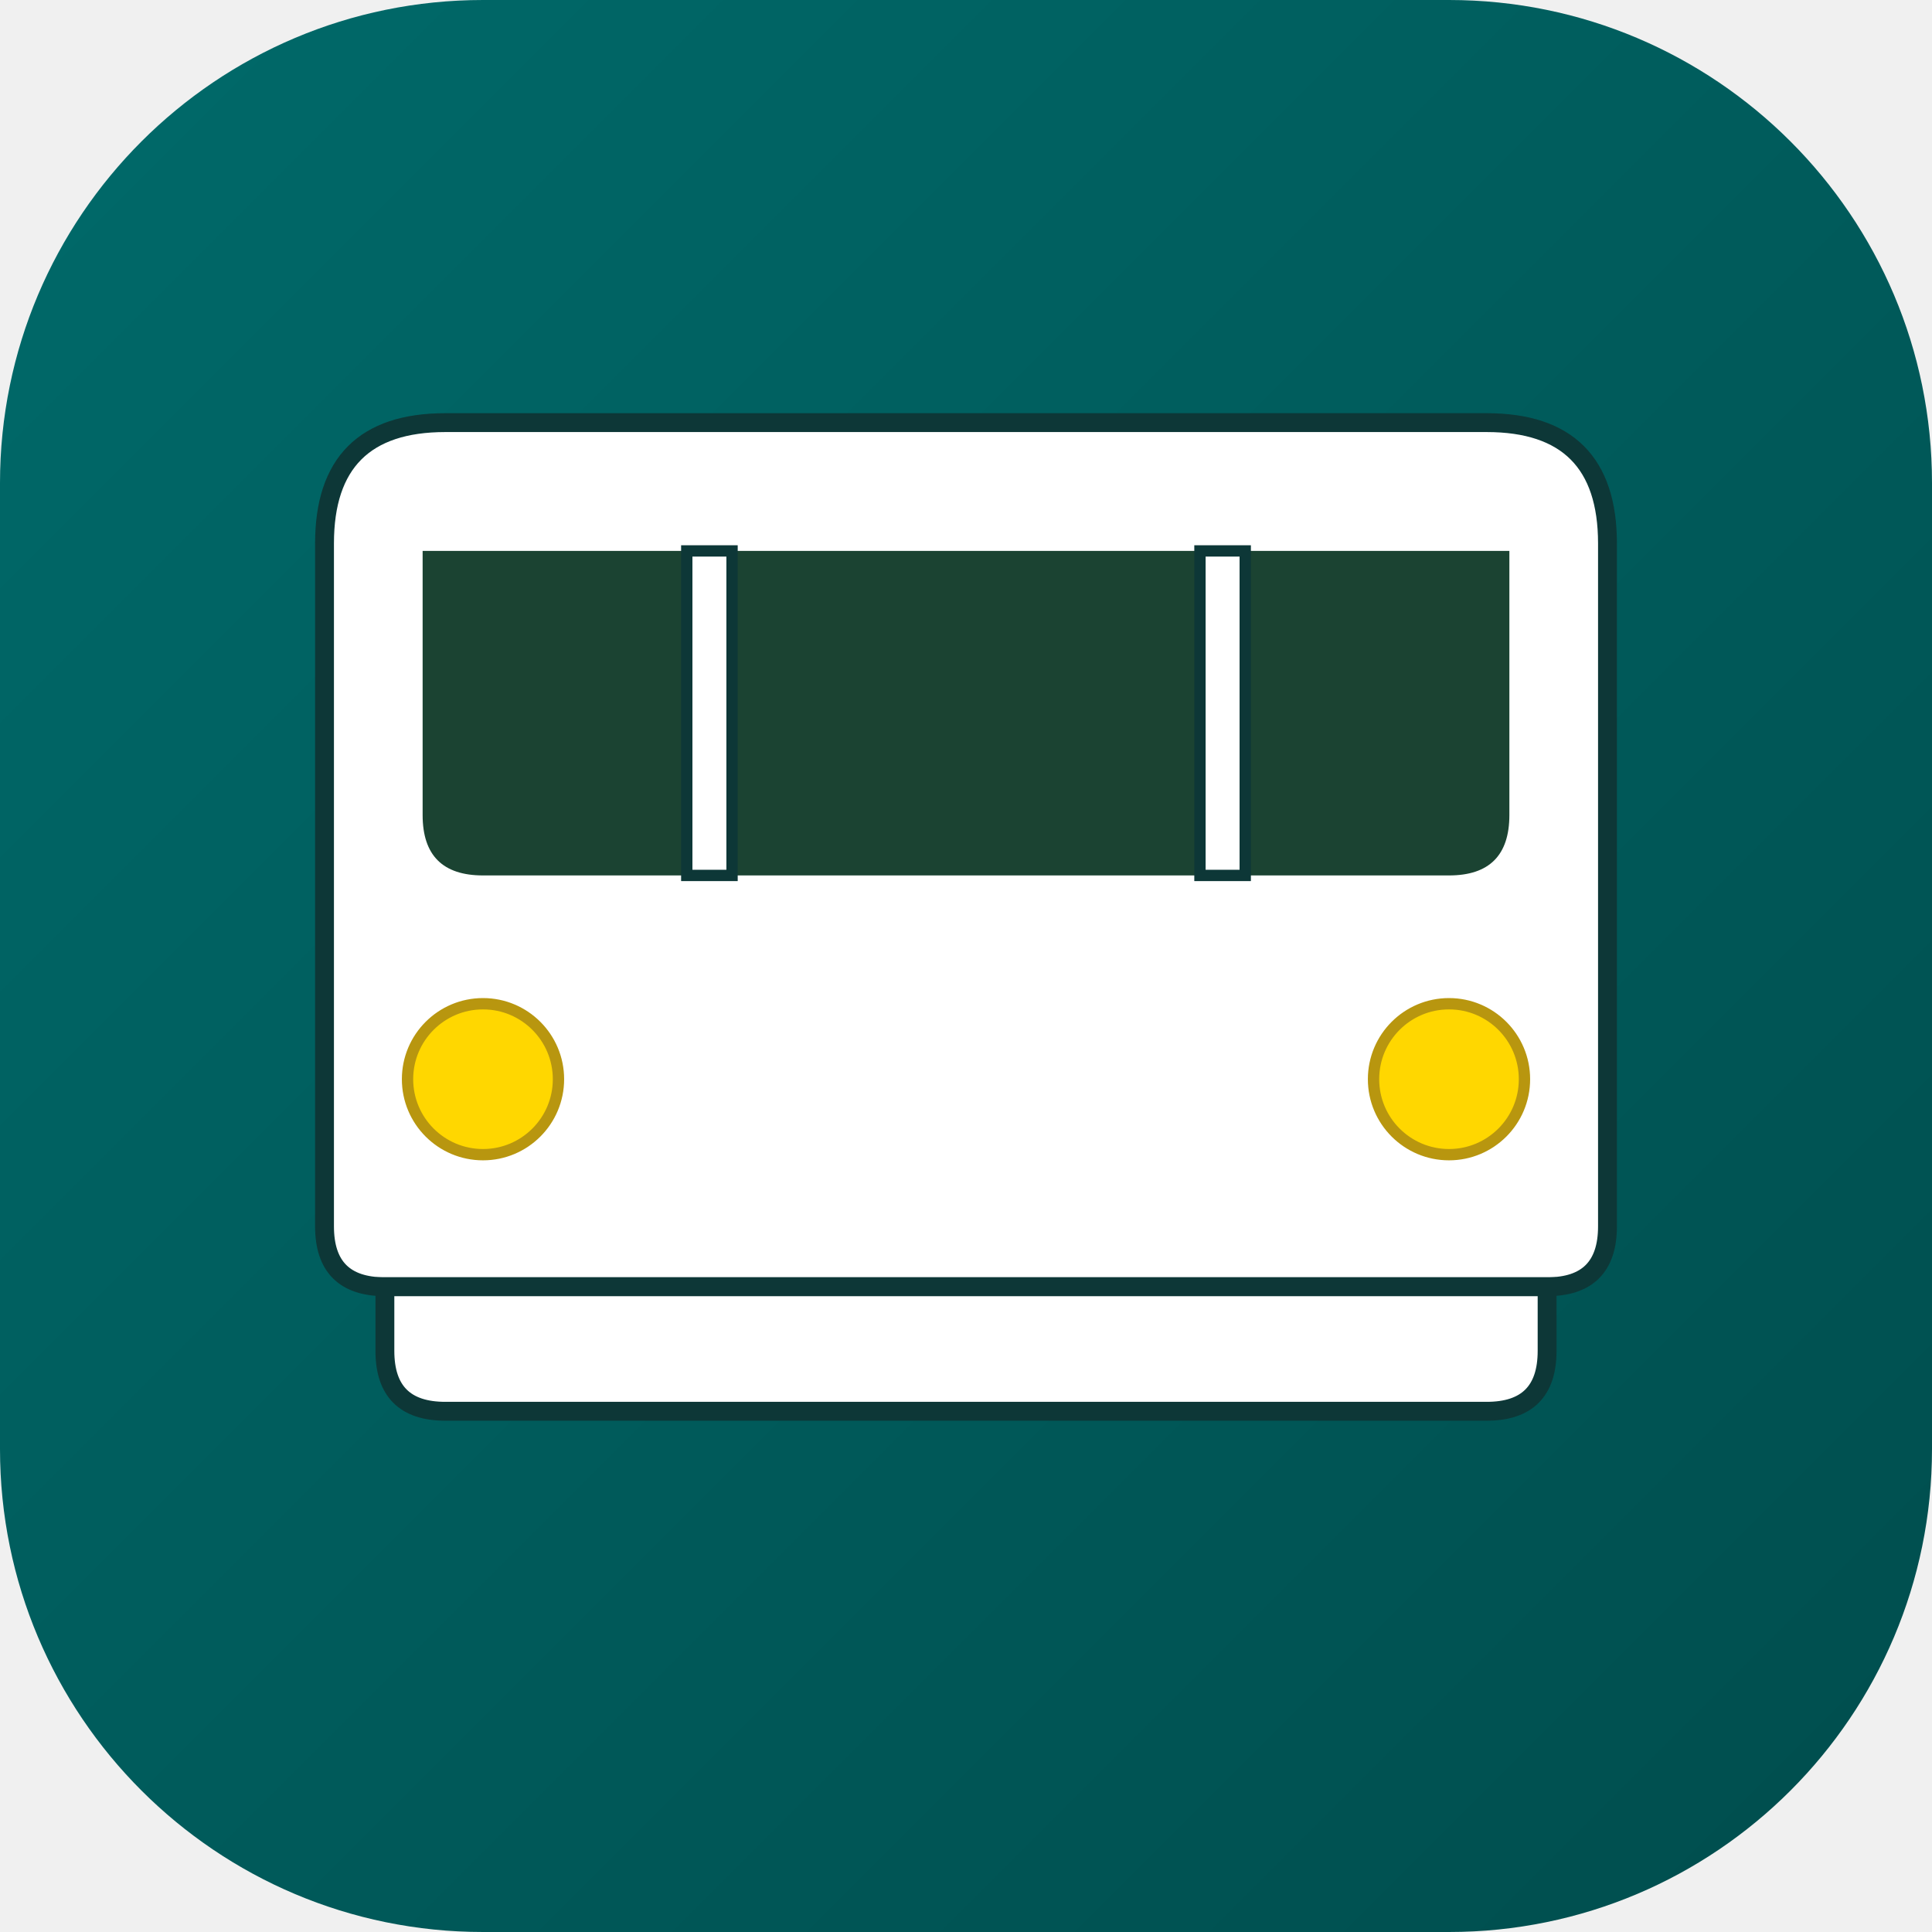
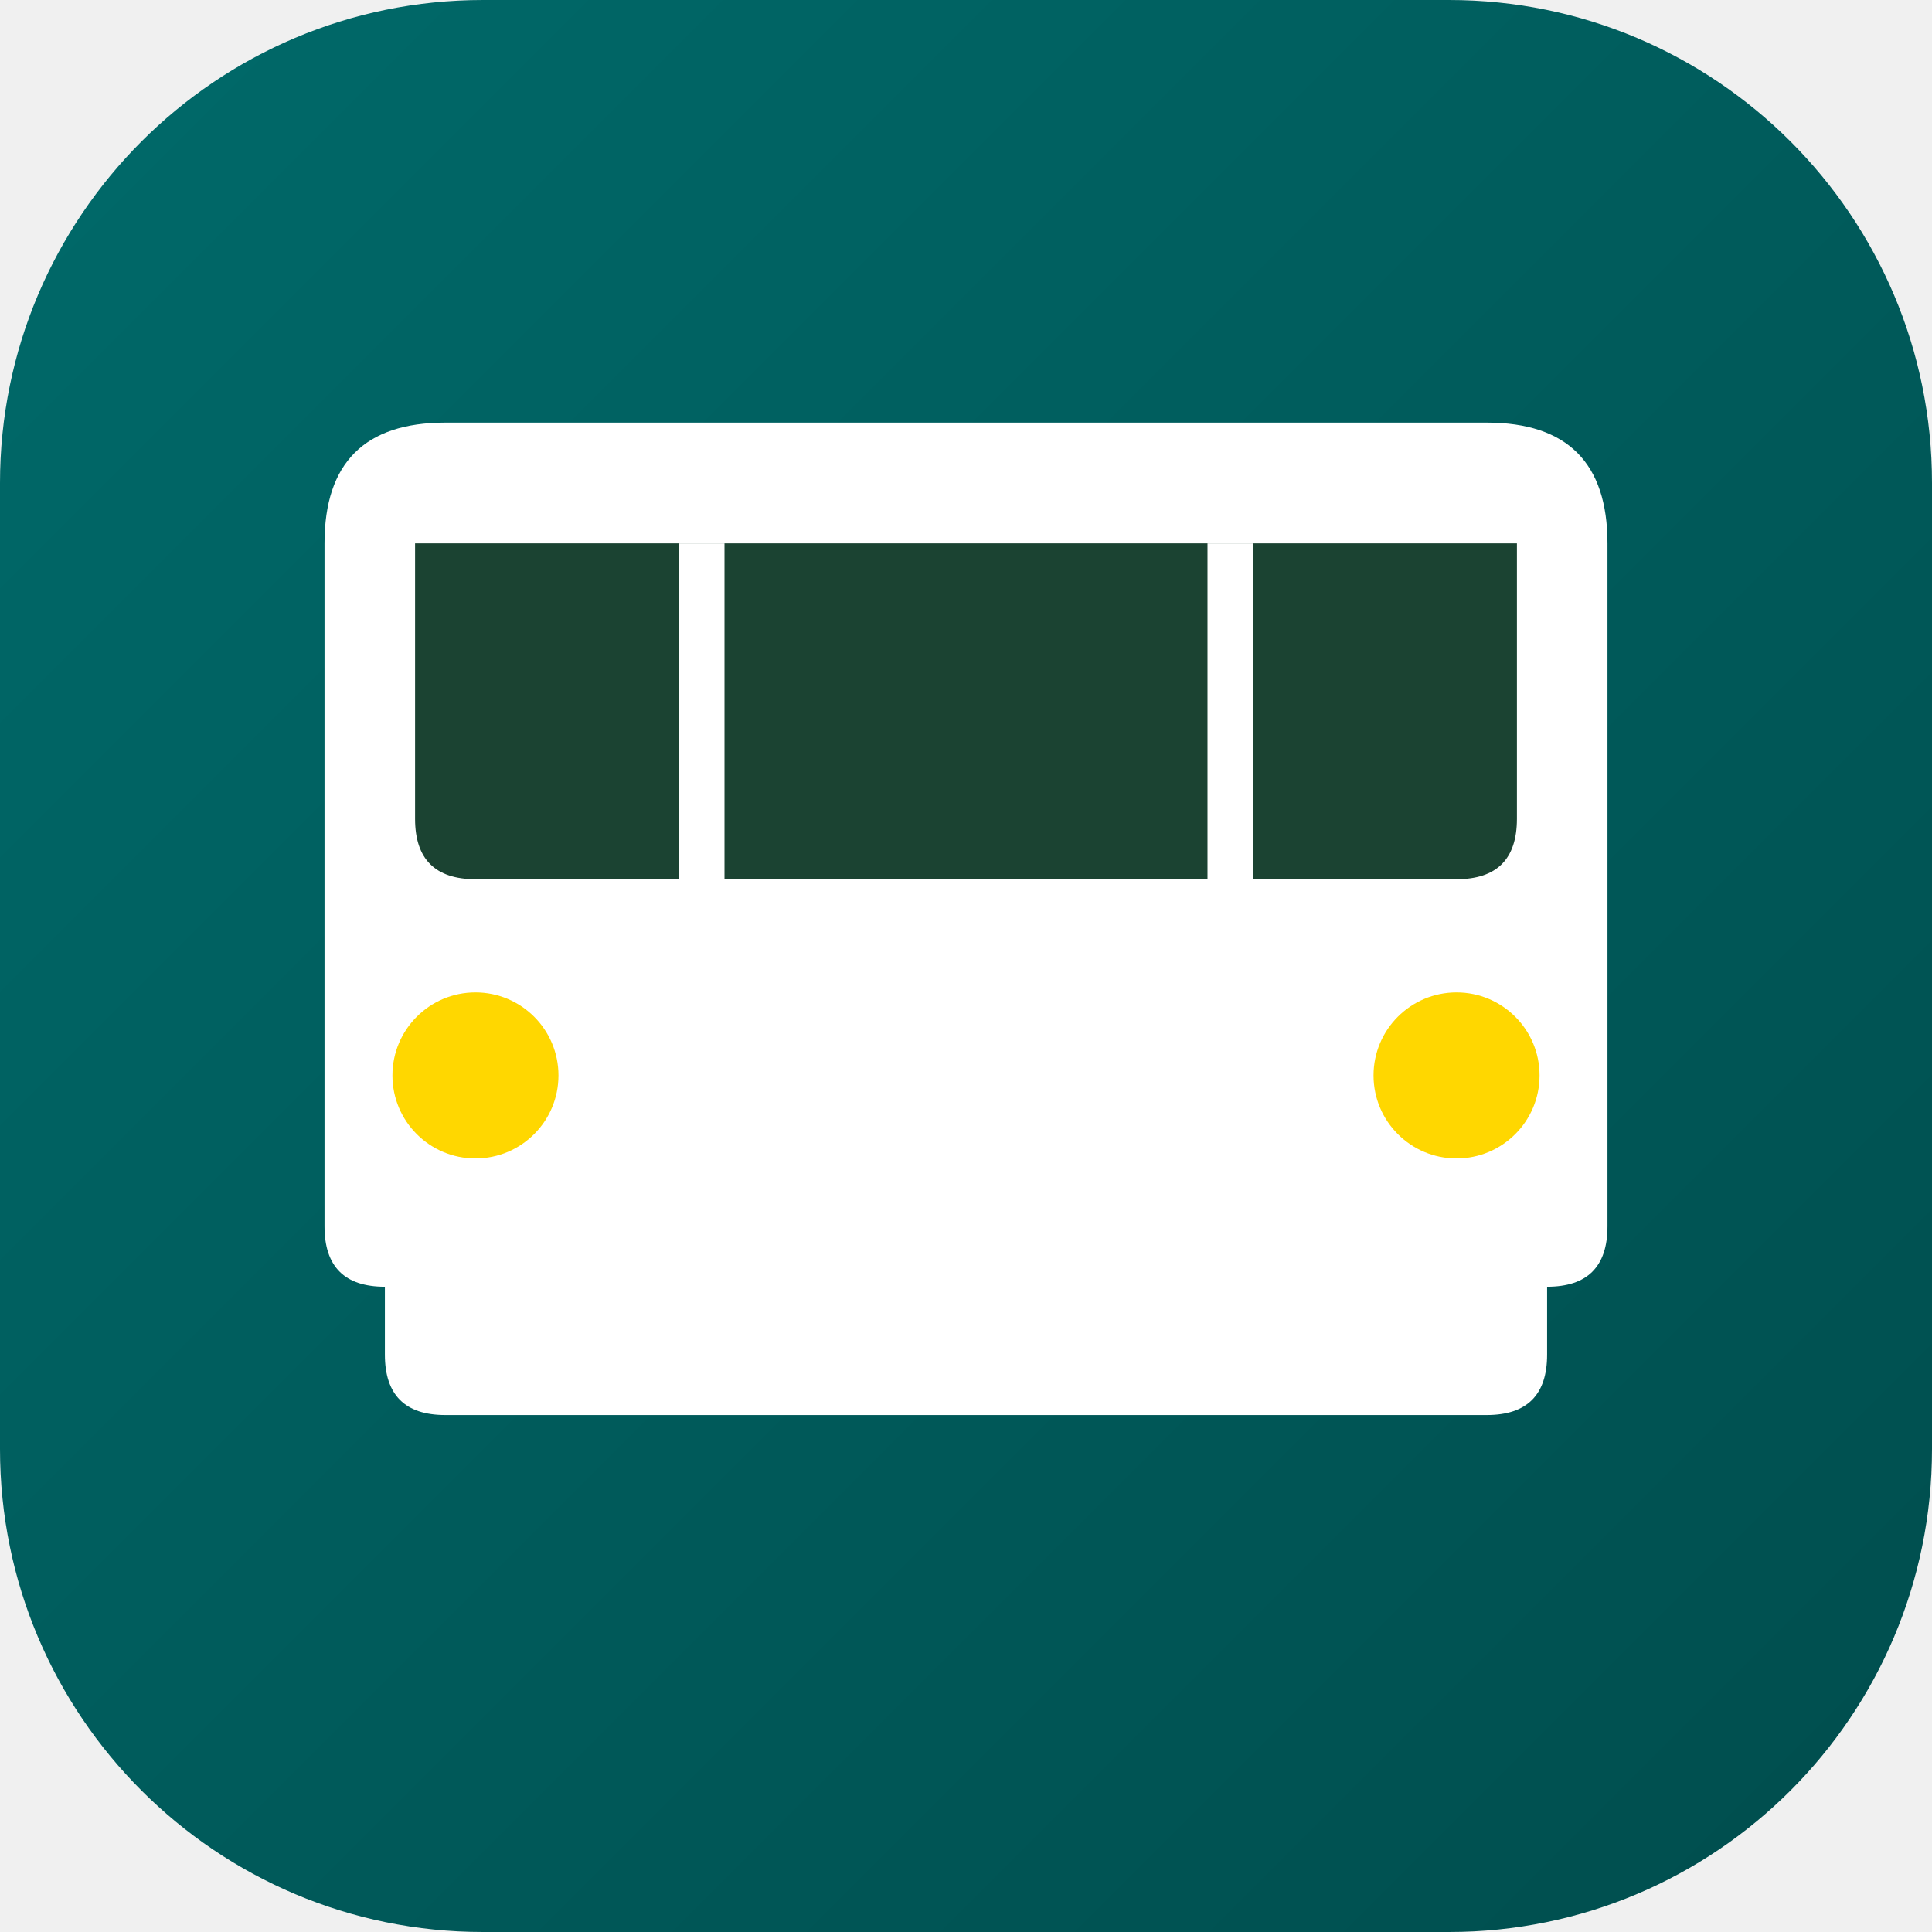
<svg xmlns="http://www.w3.org/2000/svg" viewBox="0 0 512 512" width="512" height="512">
  <defs>
    <linearGradient id="bg" x1="0" y1="0" x2="1" y2="1">
      <stop offset="0%" stop-color="#006A6A" />
      <stop offset="100%" stop-color="#004D4D" />
    </linearGradient>
  </defs>
  <rect width="512" height="512" rx="128" fill="url(#bg)" />
-   <path d="M86,144 Q86,112 118,112 L394,112 Q426,112 426,144 L426,325 Q426,341 410,341 L102,341 Q86,341 86,325 Z" fill="#FFFFFF" stroke="#0D3737" stroke-width="5" />
-   <path d="M112,146 L400,146 L400,216 Q400,232 384,232 L128,232 Q112,232 112,216 Z" fill="#1B4332" />
-   <rect x="182" y="146" width="12" height="86" fill="#FFFFFF" stroke="#0D3737" stroke-width="3" />
-   <rect x="318" y="146" width="12" height="86" fill="#FFFFFF" stroke="#0D3737" stroke-width="3" />
-   <circle cx="128" cy="286" r="20" fill="#FFD700" stroke="#B8960F" stroke-width="3" />
-   <circle cx="384" cy="286" r="20" fill="#FFD700" stroke="#B8960F" stroke-width="3" />
-   <path d="M102,341 L410,341 L410,358 Q410,374 394,374 L118,374 Q102,374 102,358 Z" fill="#FFFFFF" stroke="#0D3737" stroke-width="5" />
+   <path d="M86,144 Q86,112 118,112 L394,112 Q426,112 426,144 L426,325 Q426,341 410,341 L102,341 Q86,341 86,325 Z" fill="#FFFFFF" />
+   <path d="M110,144 L402,144 L402,217 Q402,233 386,233 L126,233 Q110,233 110,217 Z" fill="#1B4332" />
+   <rect x="180" y="144" width="12" height="89" fill="#FFFFFF" />
+   <rect x="320" y="144" width="12" height="89" fill="#FFFFFF" />
+   <circle cx="126" cy="285" r="22" fill="#FFD700" />
+   <circle cx="386" cy="285" r="22" fill="#FFD700" />
+   <path d="M102,341 L410,341 L410,359 Q410,375 394,375 L118,375 Q102,375 102,359 Z" fill="#FFFFFF" />
</svg>
